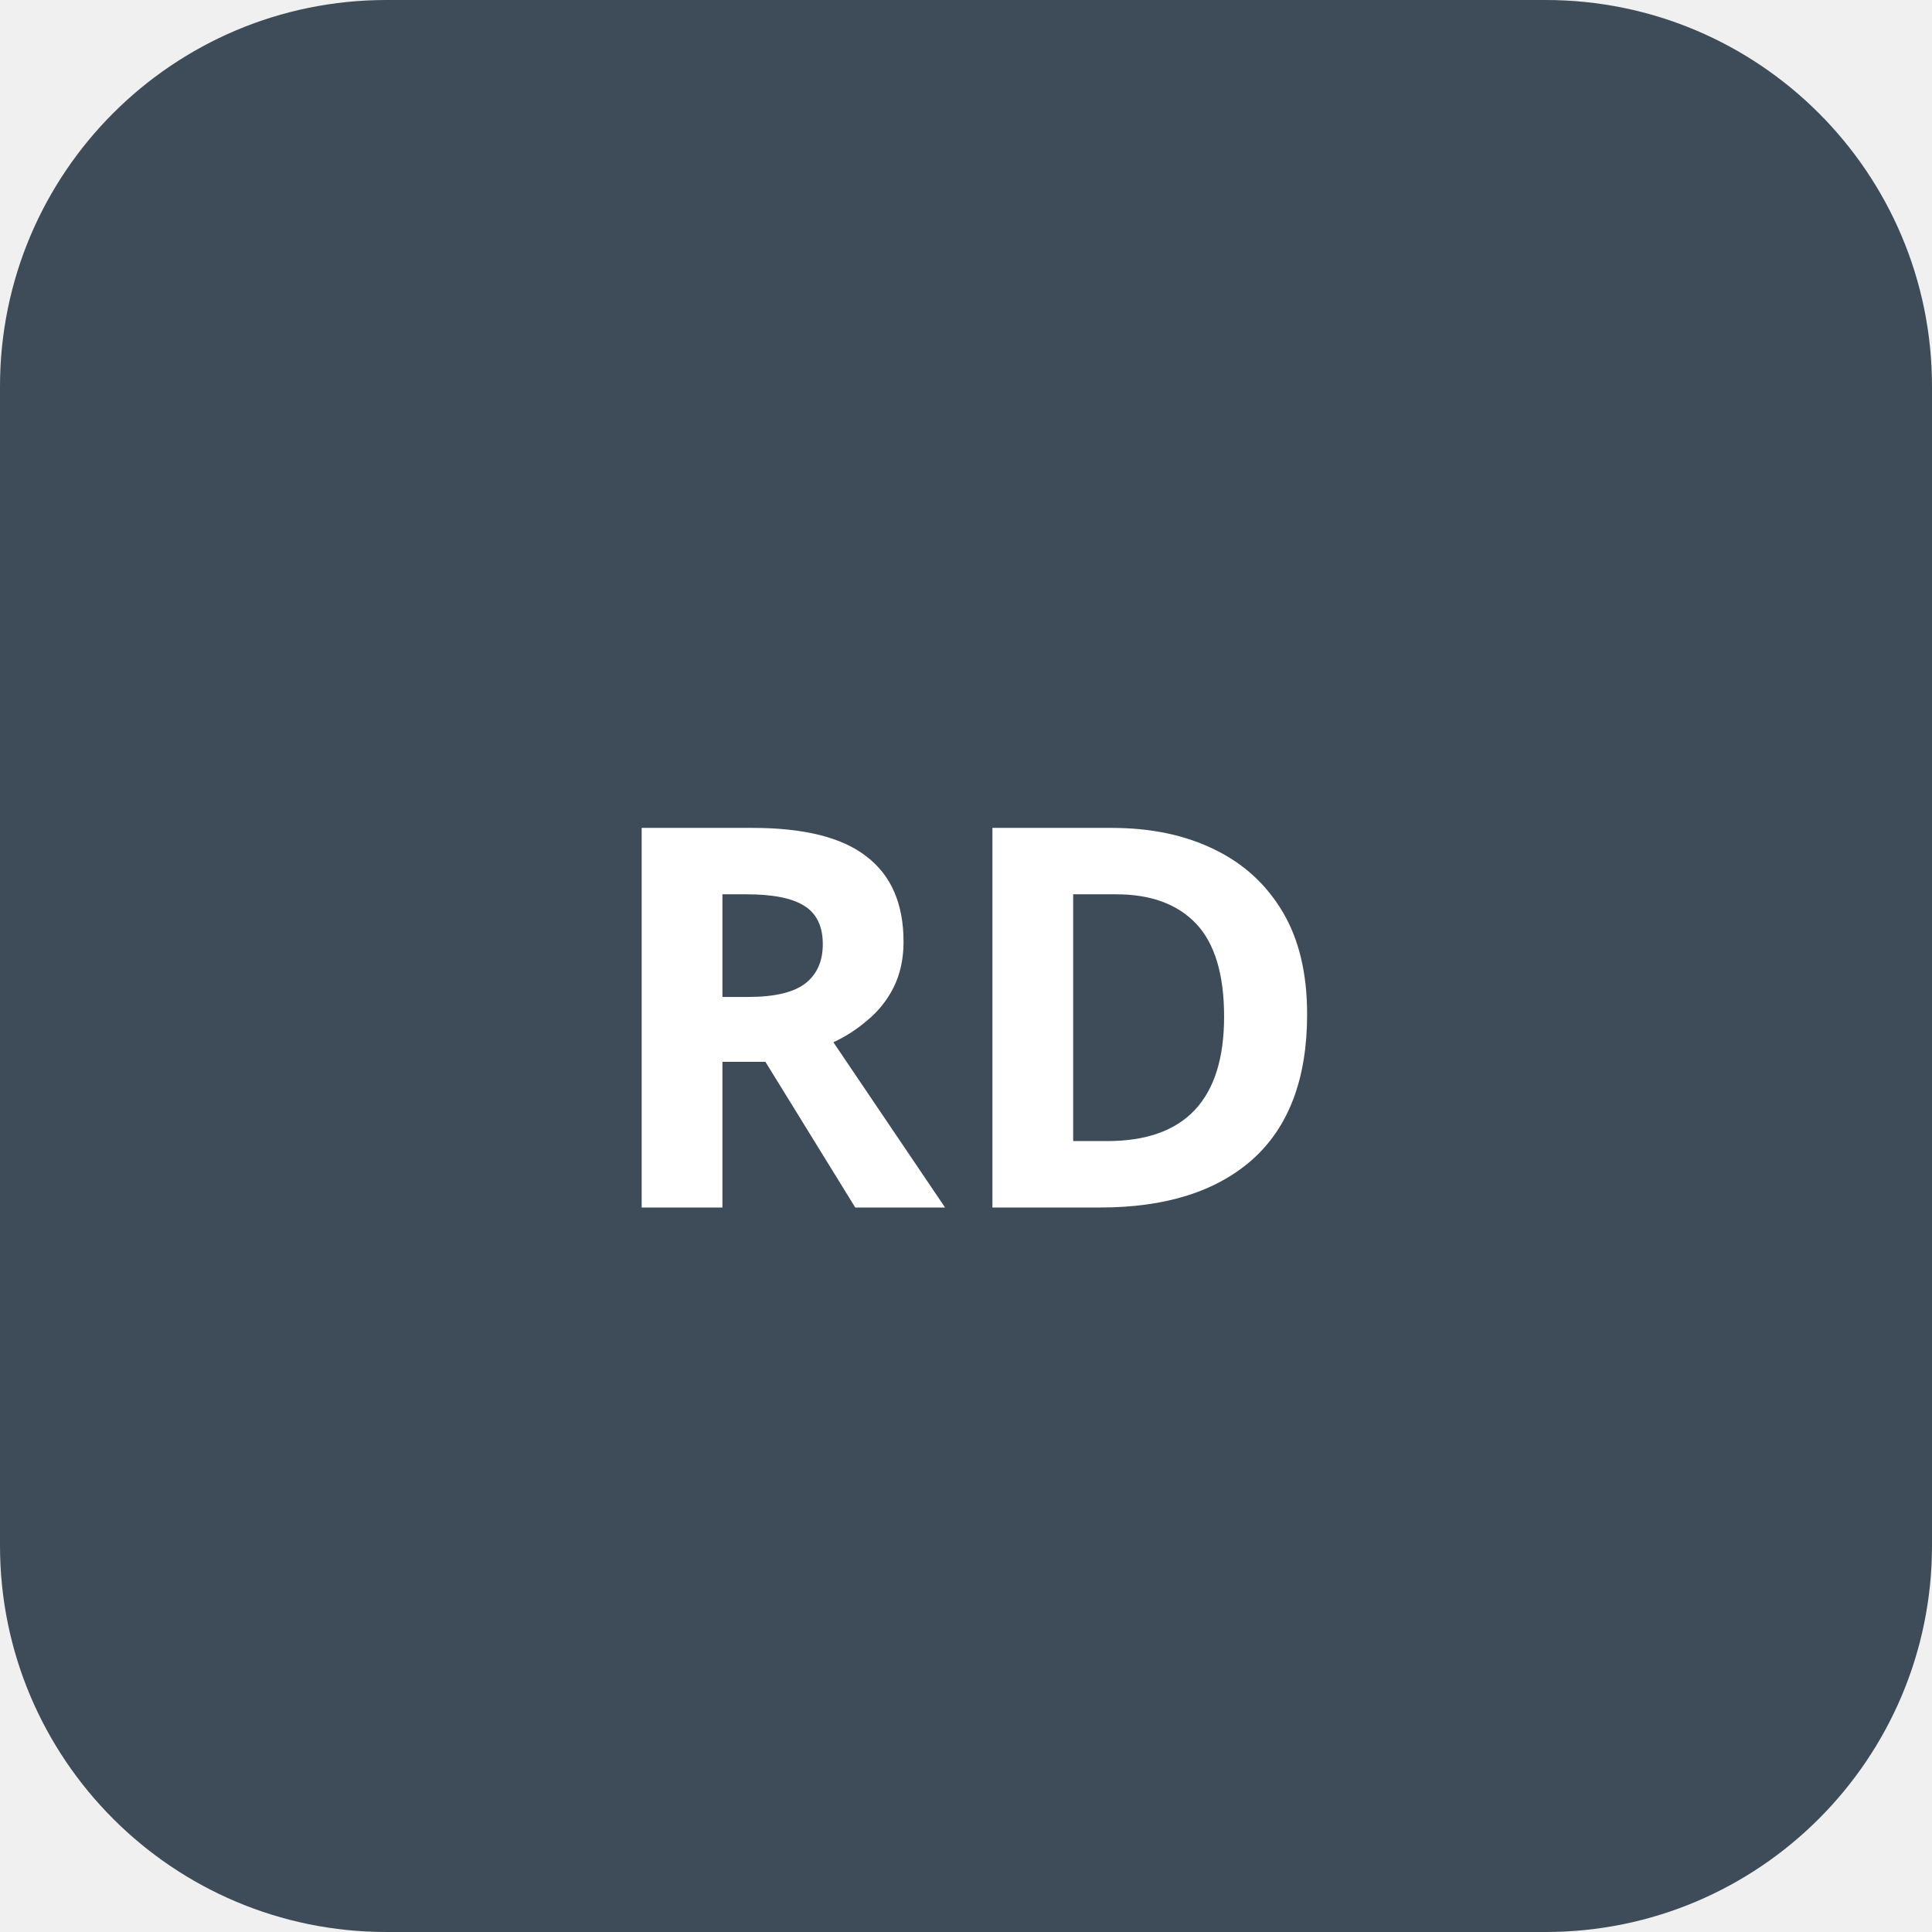
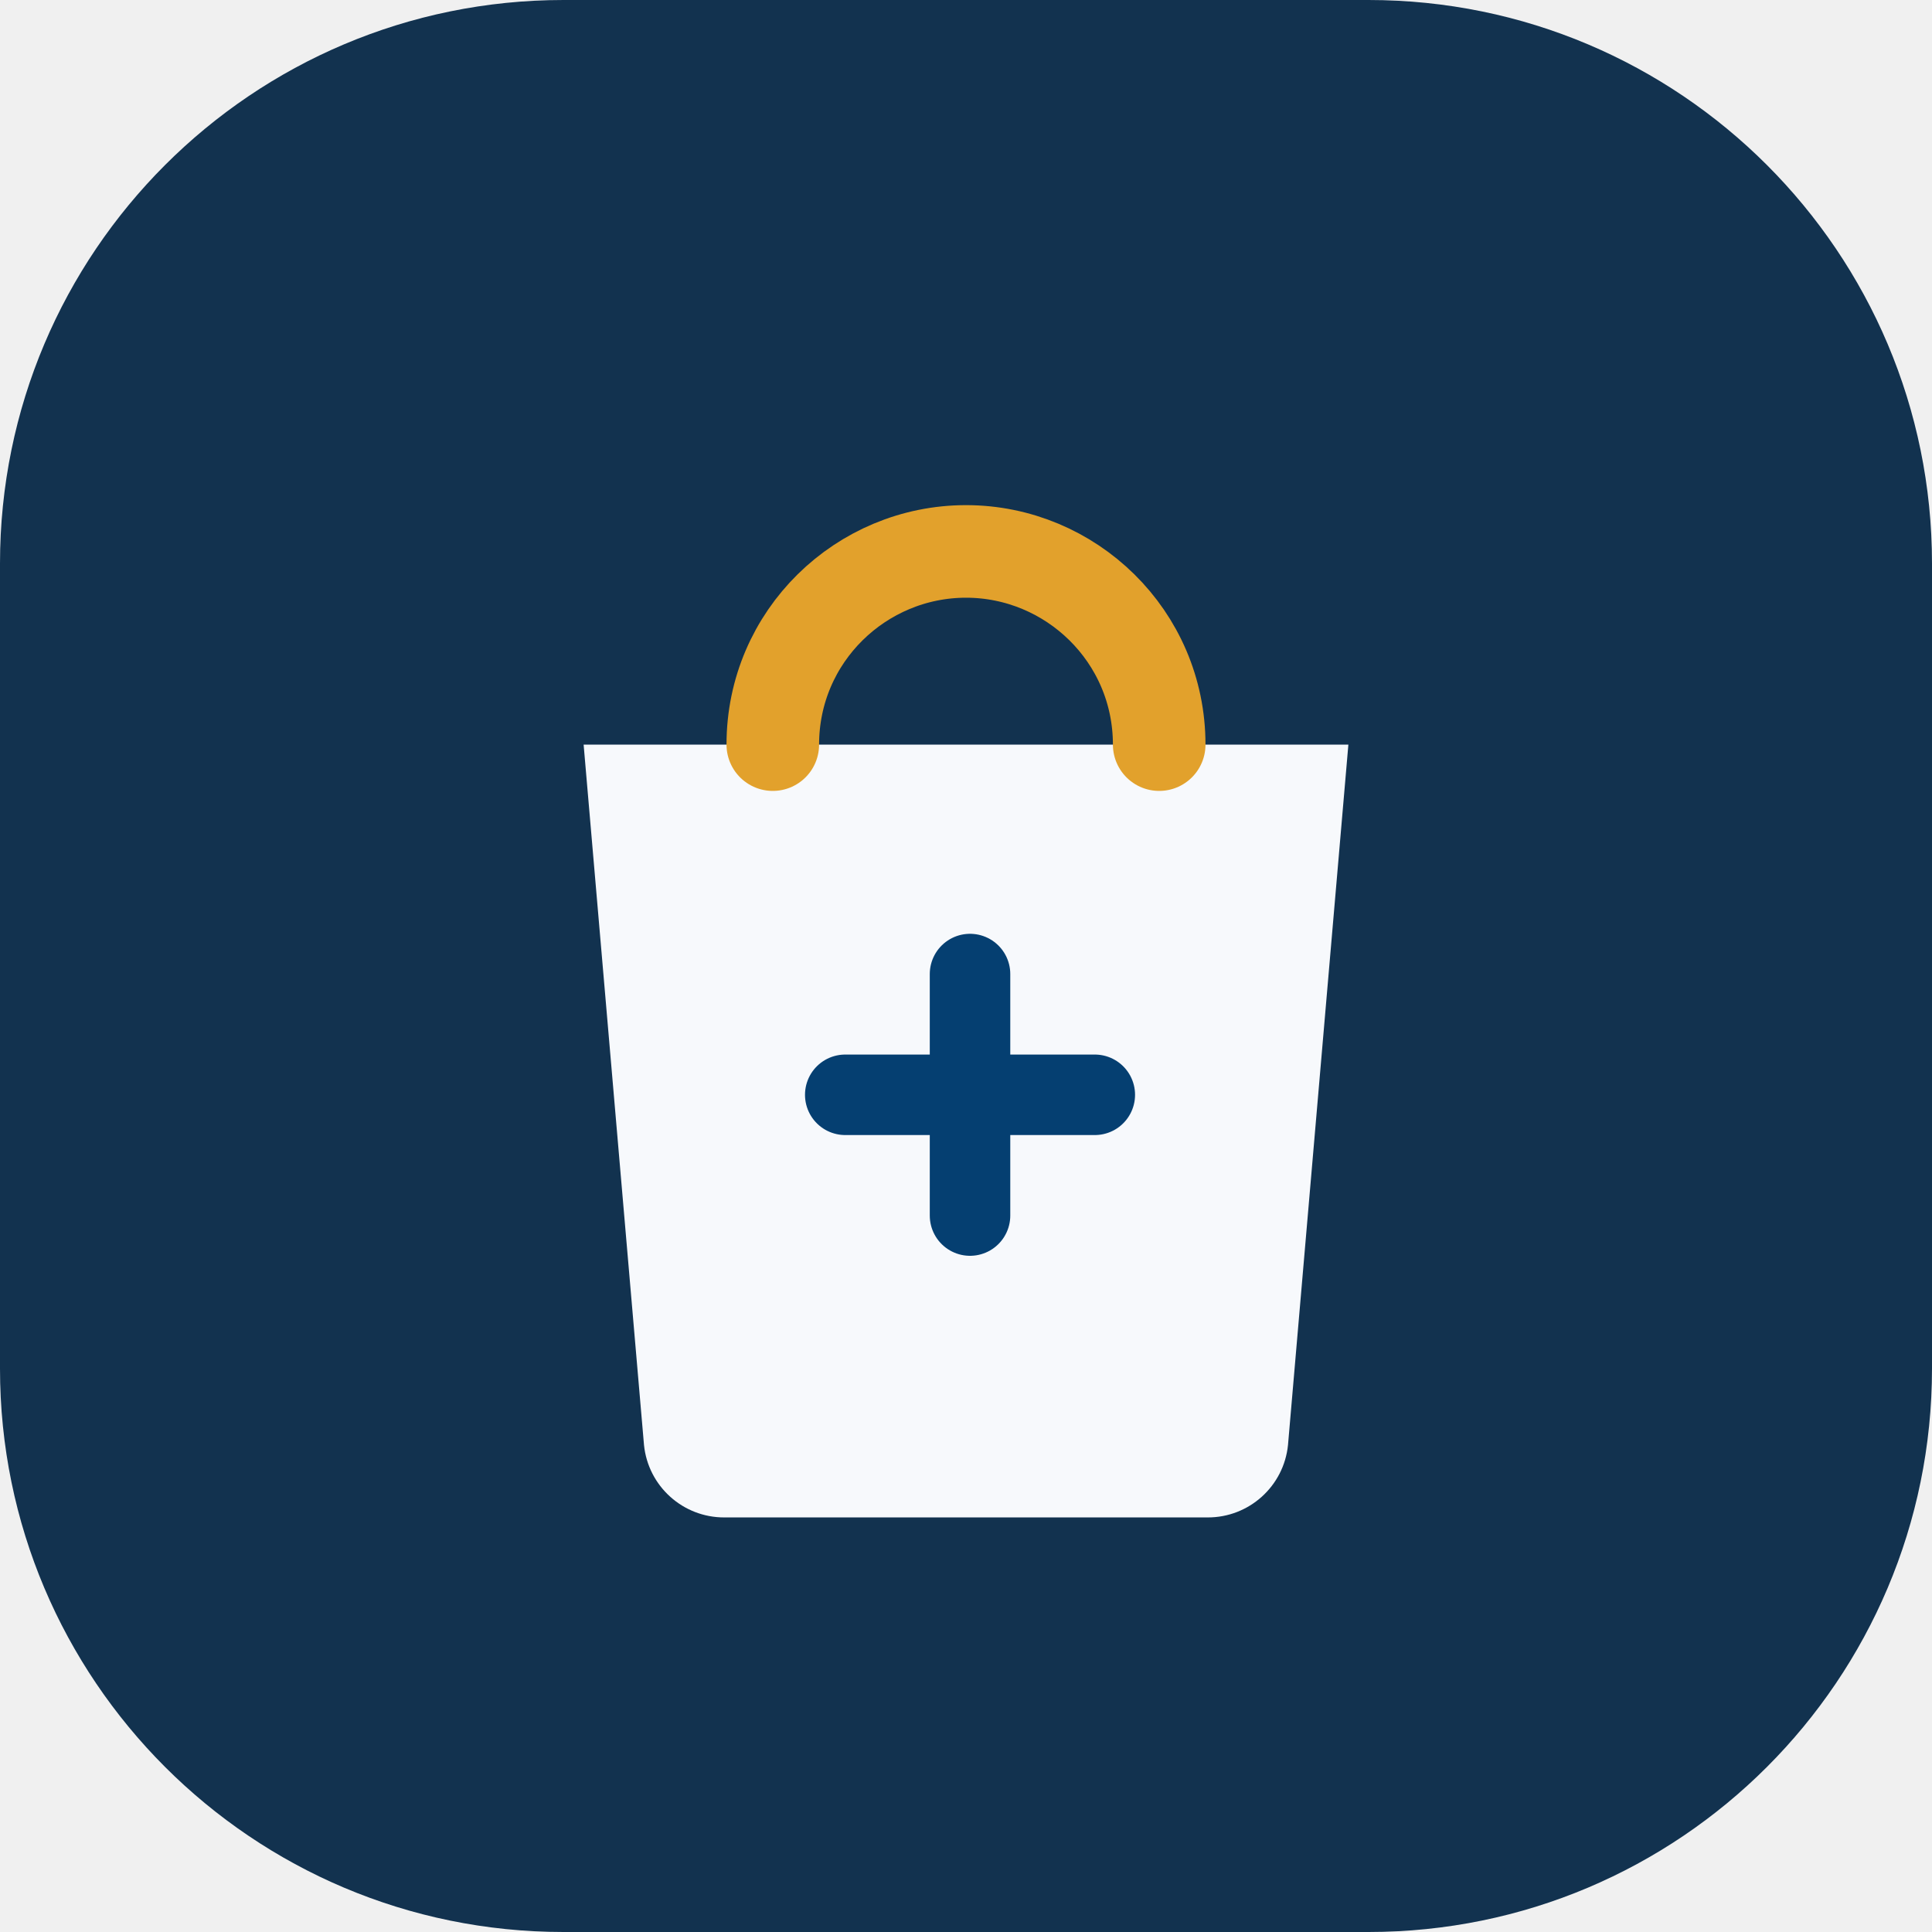
- <svg xmlns="http://www.w3.org/2000/svg" viewBox="0 0 40 40" fill="none" aria-hidden="true">
-   <rect width="40" height="40" rx="8" fill="#3E4C59" />
-   <text x="20" y="25" text-anchor="middle" fill="#ffffff" font-family="system-ui,sans-serif" font-size="11" font-weight="700">RD</text>
+ <svg xmlns="http://www.w3.org/2000/svg" viewBox="0 0 48 48" fill="none" aria-hidden="true">
+   <rect width="48" height="48" rx="14" fill="#12324F" />
+   <path d="M14.5 18.5h19l-1.5 17.4a2 2 0 0 1-2 1.8H18a2 2 0 0 1-2-1.8l-1.5-17.4Z" fill="#F7F9FC" />
+   <path d="M19.2 18.5c0-2.7 2.2-4.8 4.8-4.8s4.8 2.1 4.8 4.8" stroke="#E2A12C" stroke-width="2.3" stroke-linecap="round" fill="none" />
+   <path d="M21 27.2h6.2M24.1 24.2v6" stroke="#053F71" stroke-width="2" stroke-linecap="round" />
</svg>
